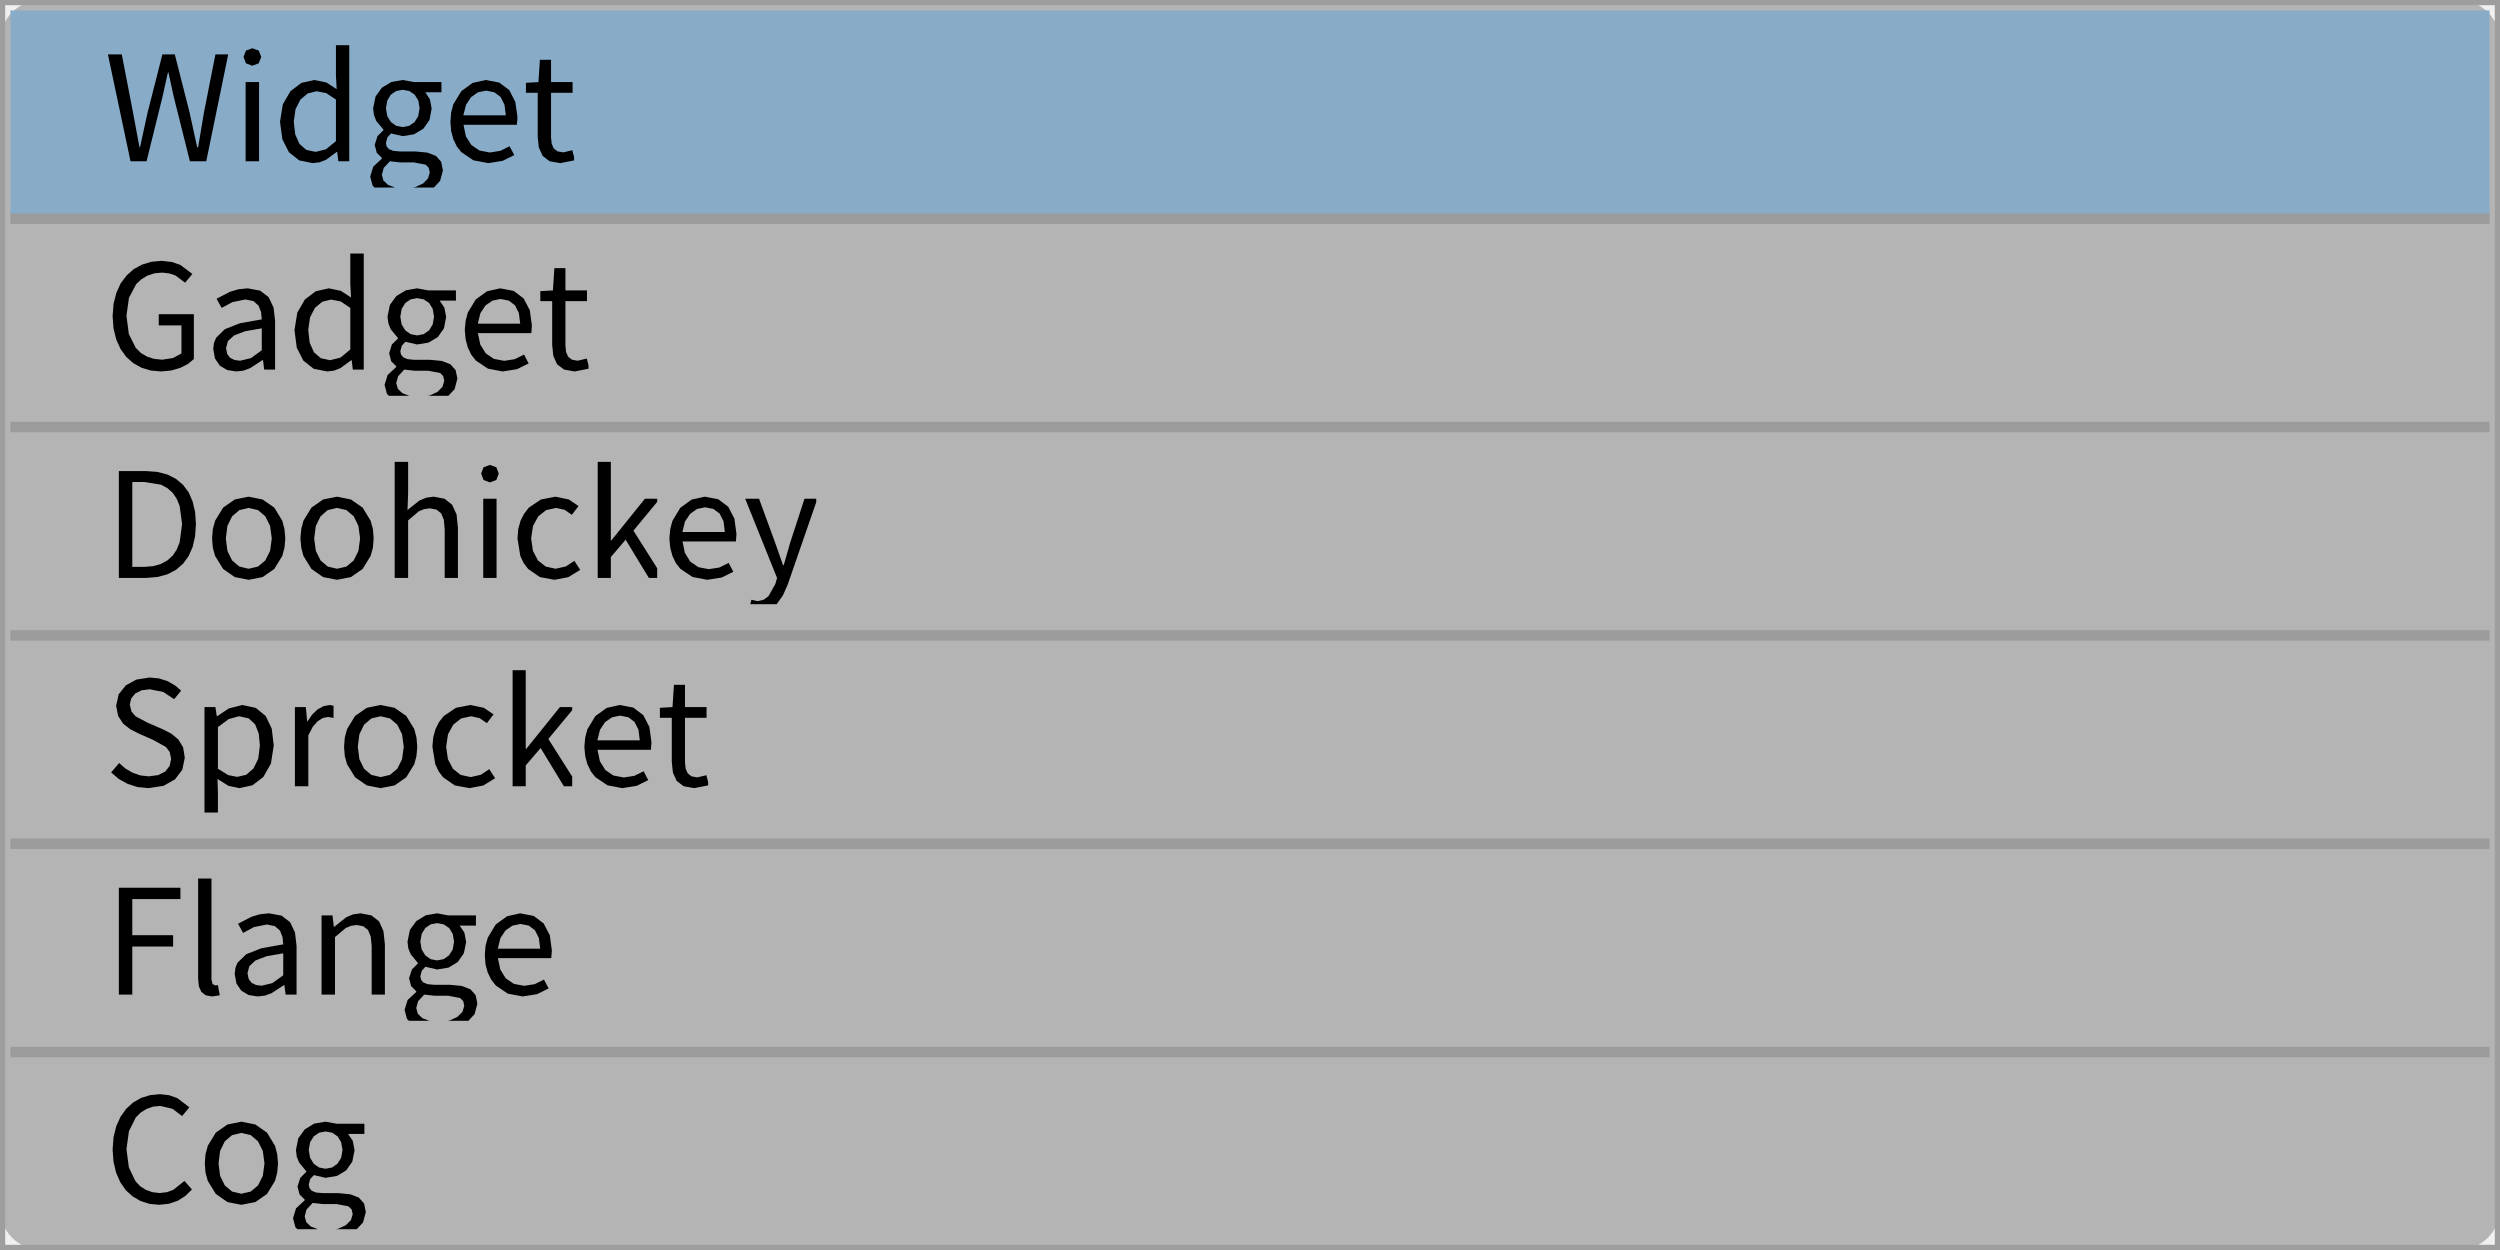
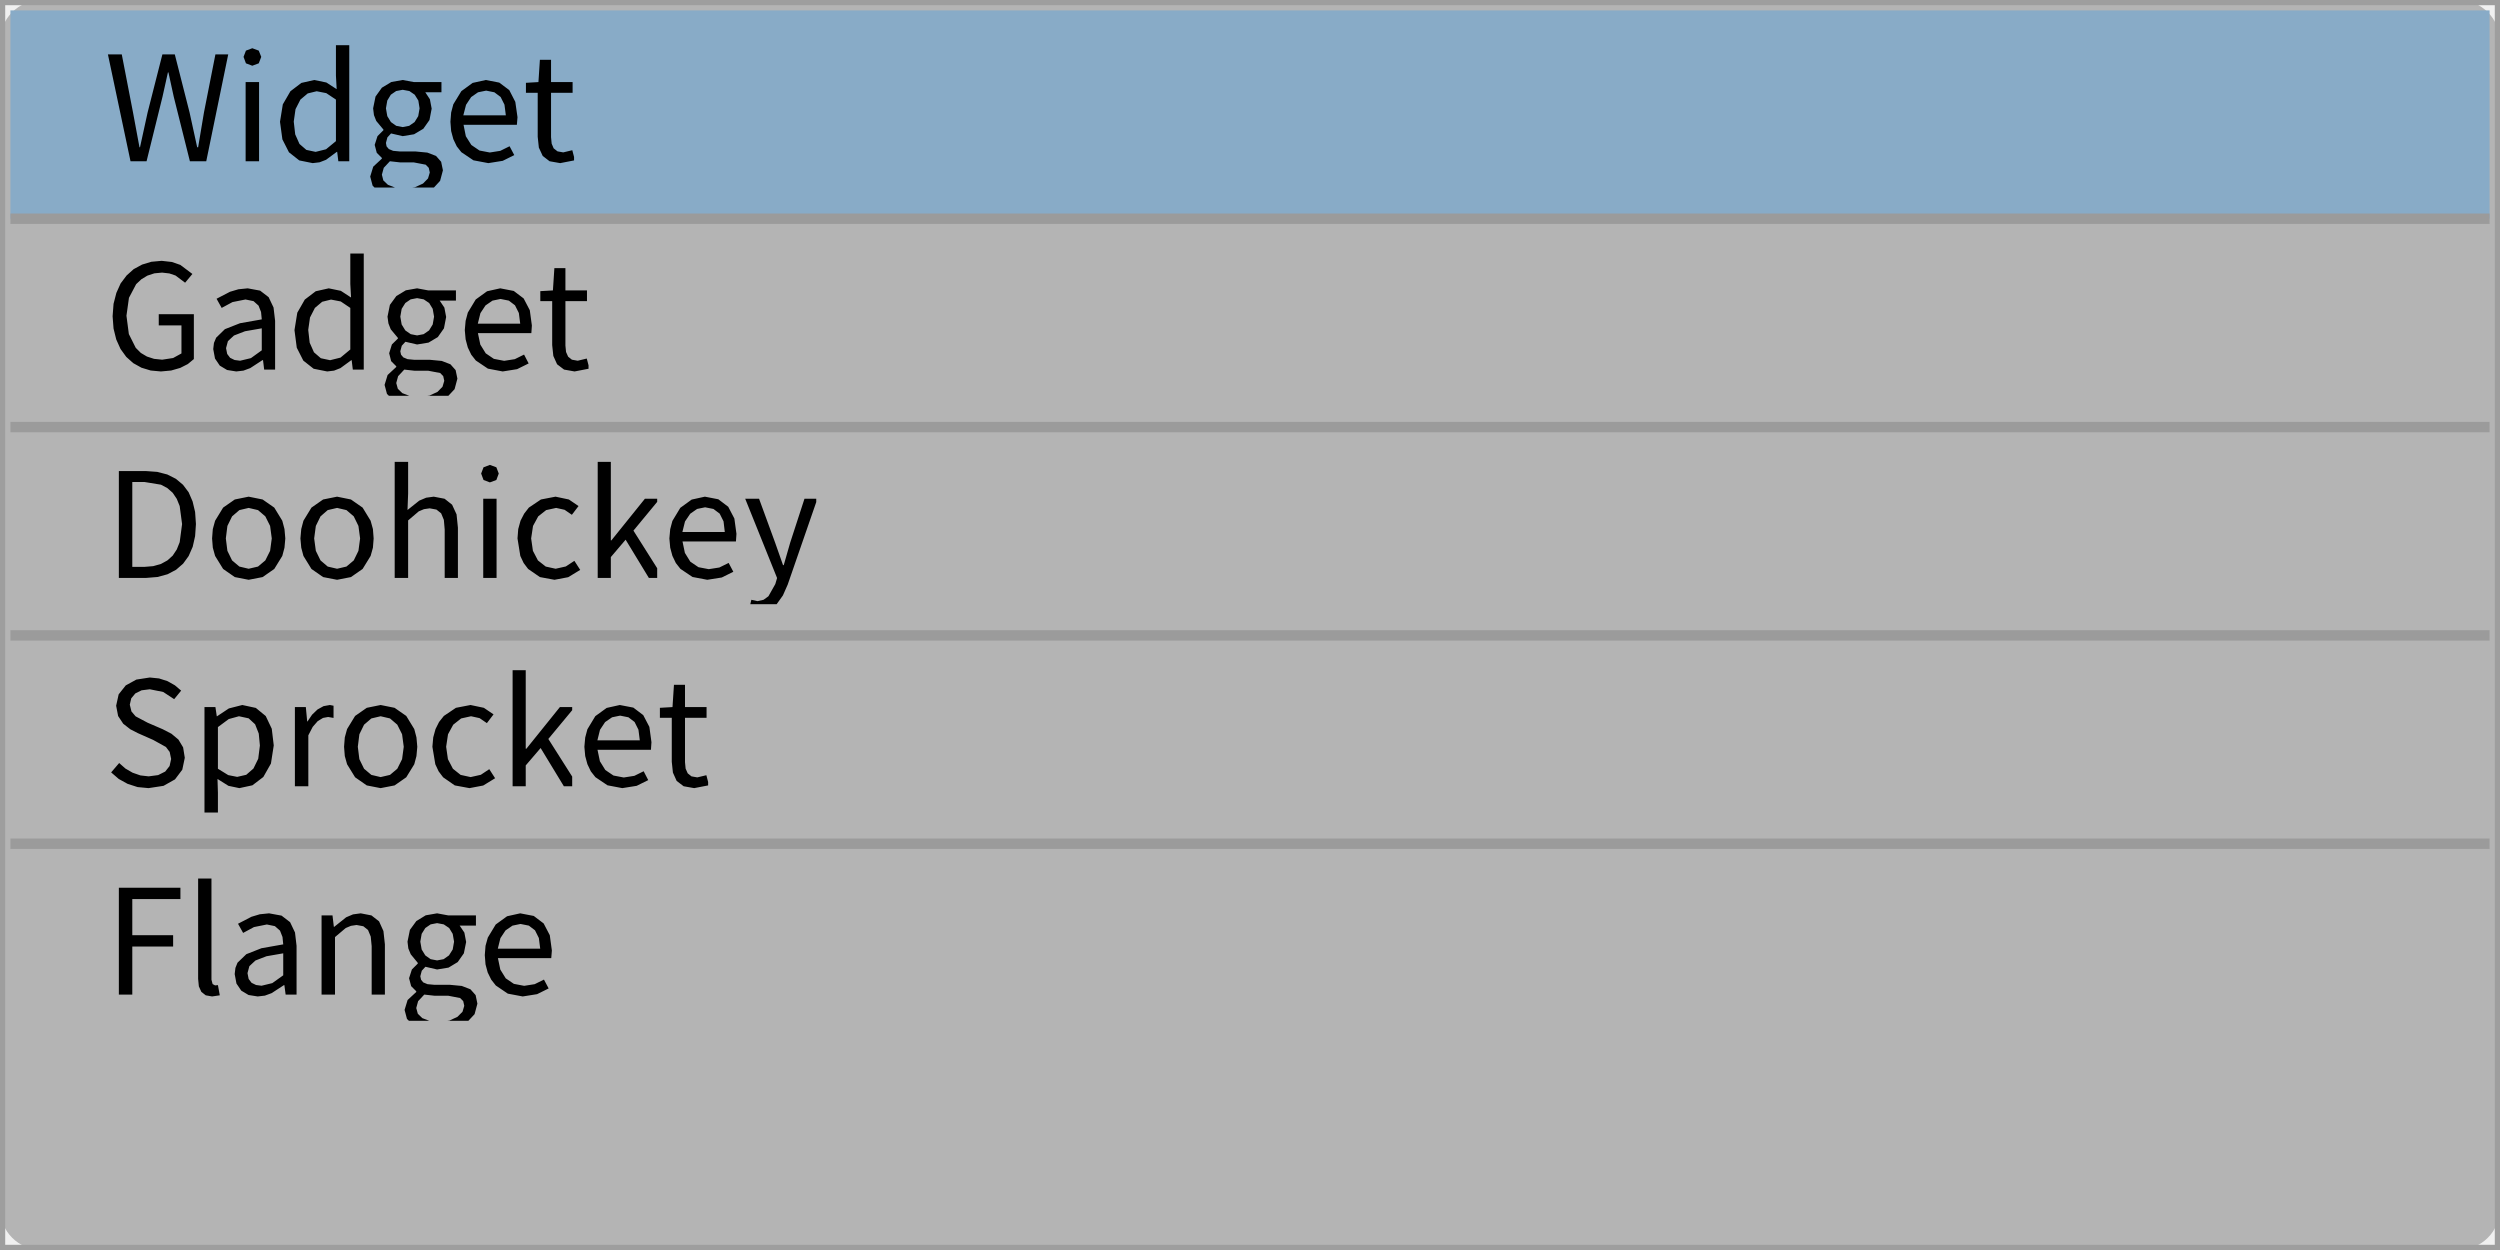
<svg xmlns="http://www.w3.org/2000/svg" width="240" height="120" viewBox="0 0 240 120">
  <rect x="0" y="0" width="240" height="120" fill="rgba(240,240,240,1.00)" />
  <rect x="0" y="0" width="240" height="120" rx="4" ry="4" fill="rgba(180,180,180,1.00)" />
  <rect x="0" y="0" width="240" height="120" fill="none" stroke="rgba(158,158,158,1.00)" stroke-width="1" />
-   <rect x="1" y="1" width="238" height="20" fill="rgba(136,171,199,1.00)" />
-   <path d="M16.17 6.95L16.68 9.29L18.23 15.48L19.80 15.48L21.91 5.22L20.68 5.22L19.58 10.80L19.02 14.14L18.93 14.14L18.20 10.80L16.78 5.22L15.59 5.22L14.17 10.80L13.44 14.14L13.39 14.14L12.77 10.80L11.69 5.22L10.36 5.22L12.53 15.48L14.07 15.48L15.60 9.29L16.12 6.95ZM23.58 15.48L24.87 15.48L24.87 7.88L23.58 7.88ZM24.22 4.63L23.61 4.86L23.38 5.46L23.61 6.08L24.22 6.31L24.22 6.31L24.84 6.08L25.08 5.46L24.84 4.86ZM32.37 14.58L32.48 15.48L33.53 15.48L33.53 4.34L32.25 4.34L32.25 7.26L32.32 8.56L31.33 7.92L30.17 7.68L28.93 7.96L27.88 8.76L27.15 10.02L26.88 11.69L27.11 13.38L27.74 14.62L28.73 15.40L30.02 15.66L30.02 15.66L30.68 15.58L31.30 15.34L32.33 14.58ZM28.20 11.67L28.37 10.48L28.84 9.56L29.54 8.97L30.40 8.76L31.32 8.94L32.25 9.56L32.25 13.55L31.30 14.33L30.30 14.58L30.30 14.58L29.41 14.39L28.75 13.82L28.34 12.90ZM42.52 16.35L42.35 15.53L41.86 14.97L41.03 14.65L39.88 14.54L38.38 14.54L37.74 14.48L37.33 14.31L37.11 14.05L37.05 13.72L37.19 13.19L37.54 12.81L38.66 13.07L39.75 12.89L40.64 12.36L41.23 11.52L41.44 10.43L41.27 9.53L40.83 8.86L42.38 8.86L42.38 7.88L39.74 7.88L38.66 7.68L37.57 7.87L36.66 8.42L36.05 9.27L35.82 10.40L35.90 11.05L36.12 11.61L36.81 12.44L36.81 12.50L36.24 13.07L35.97 13.91L36.17 14.67L36.66 15.16L36.66 15.23L35.83 16.00L35.54 16.95L35.77 17.82L35.95 18.00L41.66 18.00L42.25 17.36ZM37.05 10.40L37.18 9.65L37.52 9.09L38.03 8.74L38.66 8.62L39.30 8.74L39.81 9.09L40.16 9.65L40.28 10.40L40.15 11.15L39.80 11.72L39.28 12.08L38.66 12.20L38.66 12.20L38.04 12.08L37.53 11.72L37.18 11.15ZM36.66 16.77L36.84 16.11L37.43 15.48L38.41 15.59L39.72 15.59L40.87 15.81L41.16 16.11L41.26 16.56L41.09 17.13L40.61 17.62L39.85 17.97L39.60 18.00L37.91 18.00L37.24 17.74L36.80 17.32ZM48.03 14.48L47.02 14.64L46.03 14.45L45.25 13.92L44.72 13.08L44.50 11.98L49.62 11.98L49.68 11.25L49.47 9.78L48.89 8.65L47.93 7.93L46.64 7.68L45.37 7.96L44.29 8.75L43.52 10.01L43.31 10.80L43.24 11.69L43.31 12.58L43.52 13.36L43.85 14.05L44.29 14.61L45.45 15.39L46.88 15.66L46.88 15.66L48.26 15.44L49.37 14.89L48.92 14.04ZM46.67 8.70L47.46 8.86L48.06 9.31L48.43 10.05L48.56 11.07L44.48 11.07L44.74 10.06L45.23 9.32L45.89 8.86ZM54.07 14.63L53.52 14.53L53.15 14.24L52.96 13.79L52.90 13.17L52.90 8.91L54.97 8.91L54.97 7.88L52.90 7.88L52.90 5.74L51.83 5.74L51.69 7.88L50.49 7.95L50.49 8.91L51.62 8.91L51.62 13.13L51.73 14.17L52.10 14.97L52.76 15.48L53.78 15.66L53.78 15.66L55.11 15.40L55.11 15.07L54.94 14.42Z" fill="rgba(0,0,0,1.00)" fill-rule="nonzero" data-text="1" />
-   <line x1="1" y1="21" x2="239" y2="21" stroke="rgba(155,155,155,1.00)" stroke-width="1" />
-   <path d="M18.61 34.47L18.61 30.16L15.24 30.16L15.24 31.24L17.42 31.24L17.42 33.93L16.62 34.37L15.57 34.53L14.79 34.45L14.11 34.23L13.52 33.88L13.03 33.39L12.37 32.07L12.14 30.31L12.38 28.59L13.07 27.28L13.57 26.81L14.15 26.46L14.82 26.24L15.56 26.17L16.26 26.25L16.85 26.45L17.77 27.14L18.47 26.30L17.31 25.43L16.50 25.15L15.52 25.04L14.53 25.13L13.64 25.40L12.83 25.84L12.15 26.45L11.58 27.21L11.17 28.12L10.90 29.17L10.81 30.36L10.90 31.54L11.16 32.59L11.57 33.50L12.12 34.26L12.79 34.86L13.58 35.30L14.47 35.57L15.45 35.66L15.45 35.66L16.43 35.57L17.30 35.32L18.03 34.95ZM25.25 34.57L25.36 35.48L26.41 35.48L26.41 30.80L26.26 29.52L25.79 28.53L24.97 27.90L23.78 27.68L22.89 27.77L22.08 28.01L20.79 28.68L21.28 29.56L22.32 29.00L23.57 28.75L24.34 28.91L24.82 29.34L25.06 29.95L25.13 30.66L23.04 31.03L21.59 31.60L20.75 32.42L20.54 32.92L20.47 33.51L20.64 34.42L21.10 35.10L21.80 35.52L22.68 35.66L22.68 35.66L23.37 35.58L24.02 35.34L25.20 34.57ZM21.70 33.42L21.88 32.75L22.46 32.21L23.52 31.80L25.13 31.52L25.13 33.63L24.09 34.38L23.05 34.63L23.05 34.63L22.52 34.56L22.09 34.35L21.81 33.98ZM33.76 34.58L33.87 35.48L34.92 35.48L34.92 24.34L33.63 24.34L33.63 27.26L33.70 28.56L32.72 27.92L31.56 27.68L30.31 27.96L29.26 28.76L28.54 30.02L28.27 31.69L28.49 33.38L29.12 34.62L30.11 35.40L31.41 35.66L31.41 35.66L32.07 35.58L32.68 35.34L33.72 34.58ZM29.59 31.67L29.76 30.48L30.23 29.56L30.93 28.97L31.78 28.76L32.71 28.94L33.63 29.56L33.63 33.55L32.69 34.33L31.69 34.58L31.69 34.58L30.80 34.39L30.14 33.82L29.73 32.90ZM43.91 36.35L43.74 35.53L43.24 34.97L42.41 34.65L41.26 34.54L39.76 34.54L39.13 34.48L38.72 34.31L38.50 34.05L38.43 33.72L38.57 33.19L38.92 32.81L40.04 33.07L41.14 32.89L42.03 32.36L42.62 31.52L42.83 30.43L42.66 29.53L42.21 28.86L43.77 28.86L43.77 27.88L41.12 27.88L40.04 27.68L38.96 27.87L38.05 28.42L37.43 29.27L37.20 30.40L37.29 31.05L37.51 31.61L38.20 32.44L38.20 32.50L37.62 33.07L37.36 33.91L37.55 34.67L38.04 35.16L38.04 35.23L37.21 36.00L36.92 36.95L37.15 37.82L37.34 38.00L43.04 38.00L43.64 37.36ZM38.43 30.40L38.56 29.65L38.91 29.09L39.42 28.74L40.04 28.62L40.68 28.74L41.20 29.09L41.54 29.65L41.67 30.40L41.54 31.15L41.19 31.72L40.67 32.08L40.04 32.20L40.04 32.20L39.43 32.08L38.91 31.72L38.56 31.15ZM38.04 36.77L38.22 36.11L38.81 35.48L39.79 35.59L41.11 35.59L42.26 35.81L42.55 36.11L42.65 36.56L42.48 37.13L42.00 37.62L41.24 37.97L40.99 38.00L39.30 38.00L38.62 37.74L38.19 37.32ZM49.42 34.48L48.40 34.64L47.41 34.45L46.63 33.92L46.11 33.08L45.88 31.98L51.01 31.98L51.06 31.25L50.86 29.78L50.27 28.65L49.32 27.93L48.02 27.68L46.76 27.96L45.67 28.75L44.91 30.01L44.70 30.80L44.62 31.69L44.70 32.58L44.91 33.36L45.24 34.05L45.68 34.61L46.84 35.39L48.26 35.66L48.26 35.66L49.64 35.44L50.75 34.89L50.31 34.04ZM48.05 28.70L48.85 28.86L49.44 29.31L49.81 30.05L49.94 31.07L45.87 31.07L46.12 30.06L46.61 29.32L47.28 28.86ZM55.46 34.63L54.90 34.53L54.54 34.24L54.34 33.79L54.28 33.17L54.28 28.91L56.35 28.91L56.35 27.88L54.28 27.88L54.28 25.74L53.22 25.74L53.08 27.88L51.87 27.95L51.87 28.91L53.01 28.91L53.01 33.13L53.12 34.17L53.48 34.97L54.15 35.48L55.16 35.66L55.16 35.66L56.50 35.40L56.50 35.07L56.33 34.42Z" fill="rgba(0,0,0,1.00)" fill-rule="nonzero" data-text="1" />
-   <line x1="1" y1="41" x2="239" y2="41" stroke="rgba(155,155,155,1.00)" stroke-width="1" />
-   <path d="M16.90 54.70L17.58 54.11L18.11 53.38L18.50 52.49L18.73 51.47L18.81 50.31L18.73 49.15L18.49 48.14L18.11 47.26L17.57 46.54L16.89 45.97L16.06 45.55L15.09 45.30L13.98 45.22L11.41 45.22L11.41 55.48L14.03 55.48L15.13 55.39L16.08 55.13ZM16.07 46.86L16.58 47.31L16.97 47.89L17.25 48.58L17.48 50.31L17.25 52.05L16.97 52.75L16.58 53.34L16.07 53.80L15.45 54.14L14.71 54.35L13.86 54.42L12.70 54.42L12.70 46.27L13.86 46.27L15.45 46.53ZM27.31 52.58L27.39 51.69L27.31 50.79L27.10 49.99L26.33 48.73L25.21 47.95L23.87 47.68L22.54 47.95L21.42 48.73L20.65 49.99L20.43 50.79L20.36 51.69L20.43 52.58L20.65 53.37L21.42 54.62L22.54 55.40L23.87 55.66L23.87 55.66L25.21 55.40L26.33 54.62L27.10 53.37ZM21.68 51.69L21.83 50.49L22.28 49.57L22.98 48.97L23.87 48.76L24.77 48.97L25.47 49.57L25.93 50.49L26.09 51.69L25.93 52.88L25.47 53.80L24.77 54.39L23.87 54.60L23.87 54.60L22.98 54.39L22.28 53.80L21.83 52.88ZM35.80 52.58L35.87 51.69L35.80 50.79L35.58 49.99L34.81 48.73L33.69 47.95L32.36 47.68L31.02 47.95L29.90 48.73L29.13 49.99L28.92 50.79L28.84 51.69L28.92 52.58L29.13 53.37L29.90 54.62L31.02 55.40L32.36 55.66L32.36 55.66L33.69 55.40L34.81 54.62L35.58 53.37ZM30.16 51.69L30.32 50.49L30.77 49.57L31.46 48.97L32.36 48.76L33.26 48.97L33.96 49.57L34.41 50.49L34.57 51.69L34.41 52.88L33.96 53.80L33.26 54.39L32.36 54.60L32.36 54.60L31.46 54.39L30.77 53.80L30.32 52.88ZM40.70 48.88L41.25 48.80L41.90 48.92L42.35 49.28L42.61 49.91L42.69 50.83L42.69 55.48L43.96 55.48L43.96 50.66L43.83 49.38L43.40 48.45L42.68 47.88L41.64 47.68L40.91 47.78L40.25 48.06L39.12 48.96L39.18 47.39L39.18 44.34L37.89 44.34L37.89 55.48L39.18 55.48L39.18 49.96L40.20 49.09ZM46.39 55.48L47.67 55.48L47.67 47.88L46.39 47.88ZM47.03 44.63L46.42 44.86L46.19 45.46L46.42 46.08L47.03 46.31L47.03 46.31L47.65 46.08L47.88 45.46L47.65 44.86ZM54.32 54.38L53.34 54.60L52.39 54.39L51.64 53.80L51.16 52.88L50.99 51.69L51.17 50.49L51.67 49.57L52.43 48.97L53.39 48.76L54.20 48.94L54.90 49.42L55.54 48.58L54.61 47.95L53.33 47.68L51.93 47.95L50.77 48.73L50.32 49.31L49.97 49.99L49.75 50.79L49.68 51.69L49.95 53.37L50.27 54.05L50.70 54.62L51.83 55.40L53.23 55.66L53.23 55.66L54.55 55.41L55.70 54.71L55.14 53.84ZM62.29 55.48L63.09 55.48L63.09 54.55L60.81 50.94L63.09 48.18L63.09 47.88L61.91 47.88L58.69 51.88L58.64 51.88L58.64 44.34L57.38 44.34L57.38 55.48L58.64 55.48L58.64 53.48L60.06 51.81ZM69.06 54.48L68.04 54.64L67.05 54.45L66.27 53.92L65.75 53.08L65.52 51.98L70.65 51.98L70.70 51.25L70.50 49.78L69.91 48.65L68.96 47.93L67.67 47.68L66.40 47.96L65.31 48.75L64.55 50.01L64.34 50.80L64.26 51.69L64.34 52.58L64.55 53.36L64.88 54.05L65.32 54.61L66.48 55.39L67.90 55.66L67.90 55.66L69.29 55.44L70.40 54.89L69.95 54.04ZM67.69 48.70L68.49 48.86L69.09 49.31L69.46 50.05L69.58 51.07L65.51 51.07L65.76 50.06L66.26 49.32L66.92 48.86ZM75.62 56.12L78.36 48.20L78.36 47.88L77.23 47.88L75.86 52.09L75.24 54.25L75.17 54.25L74.41 52.09L72.87 47.88L71.54 47.88L74.60 55.49L74.43 56.07L73.77 57.24L73.30 57.58L72.72 57.71L72.13 57.58L72.03 58.00L74.56 58.00L74.56 58.00L75.16 57.16Z" fill="rgba(0,0,0,1.00)" fill-rule="nonzero" data-text="1" />
-   <line x1="1" y1="61" x2="239" y2="61" stroke="rgba(155,155,155,1.00)" stroke-width="1" />
-   <path d="M17.74 72.75L17.58 71.75L17.13 71.00L16.46 70.44L15.63 70.01L14.17 69.38L13.02 68.77L12.62 68.30L12.46 67.65L12.60 67.04L12.99 66.57L13.59 66.27L14.38 66.17L15.67 66.43L16.72 67.12L17.39 66.30L16.79 65.79L16.08 65.39L15.27 65.13L14.38 65.04L13.09 65.24L12.07 65.80L11.39 66.66L11.15 67.75L11.34 68.74L11.83 69.48L12.51 70.01L13.23 70.38L14.70 71.03L15.93 71.71L16.29 72.19L16.43 72.86L16.28 73.54L15.86 74.07L15.18 74.41L14.27 74.53L13.48 74.44L12.73 74.18L12.04 73.78L11.44 73.25L10.67 74.15L11.40 74.78L12.25 75.25L13.21 75.56L14.26 75.66L14.26 75.66L15.70 75.44L16.80 74.82L17.50 73.89ZM21.93 75.44L22.98 75.66L24.23 75.39L25.28 74.59L26.01 73.30L26.28 71.56L26.09 69.96L25.51 68.74L24.56 67.96L23.26 67.68L21.97 68.01L20.84 68.76L20.81 68.76L20.68 67.88L19.63 67.88L19.63 78.00L20.92 78.00L20.92 76.11L20.88 74.78ZM21.96 69.03L22.94 68.76L23.87 68.96L24.49 69.53L24.84 70.42L24.95 71.57L24.79 72.84L24.33 73.78L23.64 74.38L22.77 74.58L22.77 74.58L21.91 74.41L20.92 73.80L20.92 69.80ZM30.50 69.23L31.01 68.92L31.50 68.83L32.02 68.92L32.02 67.75L31.67 67.68L31.06 67.79L30.48 68.11L29.96 68.61L29.52 69.26L29.49 69.26L29.36 67.88L28.31 67.88L28.31 75.48L29.60 75.48L29.60 70.59L30.02 69.78ZM39.98 72.58L40.06 71.69L39.98 70.79L39.77 69.99L39.00 68.73L37.88 67.95L36.54 67.68L35.21 67.95L34.09 68.73L33.32 69.99L33.10 70.79L33.03 71.69L33.10 72.58L33.32 73.37L34.09 74.62L35.21 75.40L36.54 75.66L36.54 75.66L37.88 75.40L39.00 74.62L39.77 73.37ZM34.35 71.69L34.50 70.49L34.95 69.57L35.65 68.97L36.54 68.76L37.44 68.97L38.14 69.57L38.60 70.49L38.76 71.69L38.60 72.88L38.14 73.80L37.44 74.39L36.54 74.60L36.54 74.60L35.65 74.39L34.95 73.80L34.50 72.88ZM46.16 74.38L45.18 74.60L44.22 74.39L43.48 73.80L43.00 72.88L42.83 71.69L43.01 70.49L43.51 69.57L44.27 68.97L45.22 68.76L46.04 68.94L46.74 69.42L47.38 68.58L46.45 67.95L45.17 67.68L43.77 67.95L42.61 68.73L42.15 69.31L41.81 69.99L41.59 70.79L41.51 71.69L41.79 73.37L42.11 74.05L42.54 74.62L43.66 75.40L45.07 75.66L45.07 75.66L46.39 75.41L47.53 74.71L46.97 73.84ZM54.13 75.48L54.93 75.48L54.93 74.55L52.64 70.94L54.93 68.18L54.93 67.88L53.75 67.88L50.53 71.88L50.47 71.88L50.47 64.34L49.21 64.34L49.21 75.48L50.47 75.48L50.47 73.48L51.90 71.81ZM60.90 74.48L59.88 74.64L58.89 74.45L58.11 73.92L57.59 73.08L57.36 71.98L62.49 71.98L62.54 71.25L62.34 69.78L61.75 68.65L60.80 67.93L59.50 67.68L58.24 67.96L57.15 68.75L56.39 70.01L56.18 70.80L56.10 71.69L56.18 72.58L56.39 73.36L56.72 74.05L57.16 74.61L58.32 75.39L59.74 75.66L59.74 75.66L61.12 75.44L62.23 74.89L61.79 74.04ZM59.53 68.70L60.33 68.86L60.92 69.31L61.29 70.05L61.42 71.07L57.35 71.07L57.60 70.06L58.09 69.32L58.76 68.86ZM66.94 74.63L66.38 74.53L66.02 74.24L65.82 73.79L65.76 73.17L65.76 68.91L67.83 68.91L67.83 67.88L65.76 67.88L65.76 65.74L64.70 65.74L64.56 67.88L63.35 67.95L63.35 68.91L64.49 68.91L64.49 73.13L64.60 74.17L64.96 74.97L65.63 75.48L66.64 75.66L66.64 75.66L67.98 75.40L67.98 75.07L67.81 74.42Z" fill="rgba(0,0,0,1.00)" fill-rule="nonzero" data-text="1" />
-   <line x1="1" y1="81" x2="239" y2="81" stroke="rgba(155,155,155,1.00)" stroke-width="1" />
-   <path d="M16.62 89.78L12.70 89.78L12.70 86.31L17.32 86.31L17.32 85.22L11.41 85.22L11.41 95.48L12.70 95.48L12.70 90.87L16.62 90.87ZM20.41 94.47L20.30 94.05L20.30 84.34L19.02 84.34L19.02 93.97L19.09 94.69L19.33 95.22L19.75 95.55L20.36 95.66L20.36 95.66L21.10 95.55L20.92 94.57L20.65 94.60ZM27.30 94.57L27.42 95.48L28.47 95.48L28.47 90.80L28.32 89.52L27.85 88.53L27.03 87.90L25.83 87.68L24.94 87.77L24.14 88.01L22.85 88.68L23.34 89.56L24.38 89.00L25.62 88.75L26.39 88.91L26.88 89.34L27.12 89.95L27.19 90.66L25.10 91.03L23.65 91.60L22.80 92.42L22.60 92.92L22.53 93.51L22.70 94.42L23.16 95.10L23.86 95.52L24.74 95.66L24.74 95.66L25.43 95.58L26.08 95.34L27.26 94.57ZM23.76 93.42L23.94 92.75L24.52 92.21L25.58 91.80L27.19 91.52L27.19 93.63L26.14 94.38L25.11 94.63L25.11 94.63L24.58 94.56L24.15 94.35L23.87 93.98ZM33.69 88.88L34.23 88.80L34.88 88.92L35.33 89.28L35.59 89.91L35.68 90.83L35.68 95.48L36.95 95.48L36.95 90.66L36.81 89.38L36.39 88.45L35.66 87.88L34.63 87.68L33.89 87.78L33.23 88.06L32.08 88.98L32.05 88.98L31.92 87.88L30.87 87.88L30.87 95.48L32.16 95.48L32.16 89.96L33.19 89.09ZM45.83 96.35L45.66 95.53L45.16 94.97L44.33 94.65L43.18 94.54L41.68 94.54L41.04 94.48L40.63 94.31L40.42 94.05L40.35 93.72L40.49 93.19L40.84 92.81L41.96 93.07L43.06 92.89L43.94 92.36L44.53 91.52L44.75 90.43L44.58 89.53L44.13 88.86L45.69 88.86L45.69 87.88L43.04 87.88L41.96 87.68L40.87 87.87L39.97 88.42L39.35 89.27L39.12 90.40L39.20 91.05L39.43 91.61L40.11 92.44L40.11 92.50L39.54 93.07L39.27 93.91L39.47 94.67L39.96 95.16L39.96 95.23L39.13 96.00L38.84 96.95L39.07 97.82L39.26 98.00L44.96 98.00L45.56 97.36ZM40.35 90.40L40.48 89.65L40.83 89.09L41.34 88.74L41.96 88.62L42.60 88.74L43.12 89.09L43.46 89.65L43.59 90.40L43.46 91.15L43.10 91.72L42.59 92.08L41.96 92.20L41.96 92.20L41.34 92.08L40.83 91.72L40.48 91.15ZM39.96 96.77L40.14 96.11L40.73 95.48L41.71 95.59L43.03 95.59L44.17 95.81L44.47 96.11L44.57 96.56L44.40 97.13L43.91 97.62L43.15 97.97L42.91 98.00L41.22 98.00L40.54 97.74L40.11 97.32ZM51.33 94.48L50.32 94.64L49.33 94.45L48.55 93.92L48.03 93.08L47.80 91.98L52.92 91.98L52.98 91.25L52.78 89.78L52.19 88.65L51.24 87.93L49.94 87.68L48.68 87.96L47.59 88.75L46.83 90.01L46.61 90.80L46.54 91.69L46.61 92.58L46.82 93.36L47.16 94.05L47.60 94.61L48.75 95.39L50.18 95.66L50.18 95.66L51.56 95.44L52.67 94.89L52.22 94.04ZM49.97 88.70L50.77 88.86L51.36 89.31L51.73 90.05L51.86 91.07L47.79 91.07L48.04 90.06L48.53 89.32L49.20 88.86Z" fill="rgba(0,0,0,1.00)" fill-rule="nonzero" data-text="1" />
-   <line x1="1" y1="101" x2="239" y2="101" stroke="rgba(155,155,155,1.00)" stroke-width="1" />
-   <path d="M18.43 114.19L17.71 113.37L16.64 114.22L16.03 114.45L15.33 114.53L14.63 114.45L14.01 114.23L13.46 113.88L13.00 113.39L12.37 112.07L12.14 110.31L12.38 108.59L13.03 107.28L13.50 106.81L14.06 106.46L14.68 106.24L15.38 106.17L16.55 106.44L17.48 107.14L18.18 106.30L17.02 105.42L16.24 105.14L15.36 105.04L14.42 105.13L13.55 105.40L12.78 105.84L12.11 106.45L11.57 107.21L11.16 108.12L10.90 109.17L10.81 110.36L10.90 111.54L11.15 112.59L11.55 113.50L12.08 114.26L12.74 114.86L13.50 115.30L14.35 115.57L15.28 115.66L15.28 115.66L16.22 115.56L17.05 115.28L17.78 114.82ZM26.61 112.58L26.69 111.69L26.61 110.79L26.40 109.99L25.63 108.73L24.51 107.95L23.17 107.68L21.84 107.95L20.72 108.73L19.95 109.99L19.73 110.79L19.66 111.69L19.73 112.58L19.95 113.37L20.72 114.62L21.84 115.40L23.17 115.66L23.17 115.66L24.51 115.40L25.63 114.62L26.40 113.37ZM20.98 111.69L21.13 110.49L21.58 109.57L22.28 108.97L23.17 108.76L24.07 108.97L24.77 109.57L25.23 110.49L25.39 111.69L25.23 112.88L24.77 113.80L24.07 114.39L23.17 114.60L23.17 114.60L22.28 114.39L21.58 113.80L21.13 112.88ZM35.12 116.35L34.95 115.53L34.45 114.97L33.62 114.65L32.47 114.54L30.97 114.54L30.33 114.48L29.92 114.31L29.71 114.05L29.64 113.72L29.78 113.19L30.13 112.81L31.25 113.07L32.35 112.89L33.23 112.36L33.82 111.52L34.04 110.43L33.87 109.53L33.42 108.86L34.98 108.86L34.98 107.88L32.33 107.88L31.25 107.68L30.16 107.87L29.26 108.42L28.64 109.27L28.41 110.40L28.49 111.05L28.72 111.61L29.40 112.44L29.40 112.50L28.83 113.07L28.56 113.91L28.76 114.67L29.25 115.16L29.25 115.23L28.42 116.00L28.13 116.95L28.36 117.82L28.55 118.00L34.25 118.00L34.85 117.36ZM29.64 110.40L29.77 109.65L30.12 109.09L30.63 108.74L31.25 108.62L31.89 108.74L32.41 109.09L32.75 109.65L32.88 110.40L32.75 111.15L32.39 111.72L31.88 112.08L31.25 112.20L31.25 112.20L30.63 112.08L30.12 111.72L29.77 111.15ZM29.25 116.77L29.43 116.11L30.02 115.48L31.00 115.59L32.32 115.59L33.46 115.81L33.76 116.11L33.86 116.56L33.69 117.13L33.20 117.62L32.44 117.97L32.20 118.00L30.51 118.00L29.83 117.74L29.40 117.32Z" fill="rgba(0,0,0,1.00)" fill-rule="nonzero" data-text="1" />
+   <clipPath id="clip_0">
+     <rect x="1" y="1" width="238" height="118" />
+   </clipPath>
+   <g clip-path="url(#clip_0)">
+     <rect x="1" y="1" width="238" height="20" fill="rgba(136,171,199,1.00)" />
+     <path d="M16.17 6.95L16.68 9.29L18.23 15.48L19.80 15.48L21.91 5.22L20.68 5.22L19.58 10.80L19.02 14.14L18.93 14.14L18.20 10.80L16.78 5.22L15.59 5.22L14.17 10.80L13.44 14.14L13.39 14.14L12.77 10.80L11.69 5.22L10.36 5.22L12.53 15.48L14.07 15.48L15.60 9.29L16.12 6.95ZM23.58 15.48L24.87 15.48L24.87 7.88L23.58 7.88ZM24.22 4.63L23.61 4.86L23.38 5.46L23.61 6.08L24.22 6.31L24.22 6.31L24.84 6.08L25.08 5.46L24.84 4.86ZM32.37 14.58L32.48 15.48L33.53 15.48L33.53 4.34L32.25 4.34L32.25 7.26L32.32 8.56L31.33 7.92L30.17 7.68L28.93 7.96L27.88 8.76L27.15 10.02L26.88 11.69L27.11 13.38L27.74 14.62L28.73 15.40L30.02 15.66L30.02 15.66L30.68 15.58L31.30 15.34L32.33 14.58ZM28.20 11.67L28.37 10.48L28.84 9.56L29.54 8.97L30.40 8.76L31.32 8.94L32.25 9.56L32.25 13.55L31.30 14.33L30.30 14.58L30.30 14.58L29.41 14.39L28.75 13.82L28.34 12.90ZM42.52 16.35L42.35 15.53L41.86 14.97L41.03 14.65L39.88 14.54L38.38 14.54L37.74 14.48L37.33 14.31L37.11 14.05L37.05 13.72L37.19 13.19L37.54 12.81L38.66 13.07L39.75 12.89L40.64 12.36L41.23 11.52L41.44 10.43L41.27 9.53L40.83 8.86L42.38 8.86L42.38 7.88L39.74 7.88L38.66 7.68L37.57 7.87L36.66 8.42L36.05 9.27L35.82 10.40L35.90 11.05L36.12 11.61L36.81 12.44L36.81 12.50L36.24 13.07L35.97 13.91L36.17 14.67L36.66 15.16L36.66 15.23L35.83 16.00L35.54 16.95L35.77 17.82L35.95 18.00L41.66 18.00L42.25 17.36ZM37.05 10.40L37.18 9.65L37.52 9.09L38.03 8.74L38.66 8.62L39.30 8.74L39.81 9.09L40.16 9.65L40.28 10.40L40.15 11.15L39.80 11.72L39.28 12.08L38.66 12.20L38.66 12.20L38.04 12.08L37.53 11.72L37.18 11.15ZM36.66 16.77L36.84 16.11L37.43 15.48L38.41 15.59L39.72 15.59L40.87 15.81L41.16 16.11L41.26 16.56L41.09 17.13L40.61 17.62L39.85 17.97L39.60 18.00L37.91 18.00L37.24 17.74L36.80 17.32ZM48.03 14.48L47.02 14.64L46.03 14.45L45.25 13.92L44.72 13.08L44.50 11.98L49.62 11.98L49.68 11.25L49.47 9.78L48.89 8.65L47.93 7.93L46.64 7.68L45.37 7.96L44.29 8.75L43.52 10.01L43.31 10.80L43.24 11.69L43.31 12.58L43.52 13.36L43.85 14.05L44.29 14.61L45.45 15.39L46.88 15.66L46.88 15.66L48.26 15.44L49.37 14.89L48.92 14.04ZM46.67 8.70L47.46 8.86L48.06 9.31L48.43 10.05L48.56 11.07L44.48 11.07L44.74 10.06L45.23 9.32L45.89 8.86ZM54.07 14.63L53.52 14.53L53.15 14.24L52.96 13.79L52.90 13.17L52.90 8.91L54.97 8.91L54.97 7.88L52.90 7.88L52.90 5.74L51.83 5.74L51.69 7.88L50.49 7.95L50.49 8.91L51.62 8.91L51.62 13.13L51.73 14.17L52.10 14.97L52.76 15.48L53.78 15.66L53.78 15.66L55.11 15.40L55.11 15.07L54.94 14.42Z" fill="rgba(0,0,0,1.00)" fill-rule="nonzero" data-text="1" />
+     <line x1="1" y1="21" x2="239" y2="21" stroke="rgba(155,155,155,1.00)" stroke-width="1" />
+     <path d="M18.61 34.47L18.61 30.16L15.24 30.16L15.24 31.24L17.42 31.24L17.42 33.93L16.62 34.37L15.57 34.53L14.79 34.45L14.11 34.23L13.52 33.88L13.03 33.39L12.37 32.07L12.14 30.31L12.38 28.59L13.07 27.28L13.57 26.81L14.15 26.46L14.82 26.24L15.56 26.17L16.26 26.25L16.85 26.45L17.77 27.14L18.47 26.30L17.31 25.43L16.50 25.15L15.52 25.04L14.53 25.13L13.64 25.40L12.83 25.84L12.15 26.45L11.58 27.21L11.17 28.12L10.90 29.17L10.81 30.36L10.90 31.54L11.16 32.59L11.57 33.50L12.12 34.26L12.79 34.86L13.58 35.30L14.47 35.57L15.45 35.66L15.45 35.66L16.43 35.57L17.30 35.32L18.03 34.95ZM25.25 34.57L25.36 35.48L26.41 35.48L26.41 30.80L26.26 29.52L25.79 28.53L24.97 27.90L23.78 27.68L22.89 27.77L22.08 28.01L20.79 28.68L21.28 29.56L22.32 29.00L23.57 28.75L24.34 28.91L24.82 29.34L25.06 29.95L25.13 30.66L23.04 31.03L21.59 31.60L20.75 32.42L20.54 32.92L20.47 33.51L20.64 34.42L21.10 35.10L21.80 35.52L22.68 35.66L22.68 35.66L23.37 35.58L24.02 35.34L25.20 34.57ZM21.70 33.42L21.88 32.75L22.46 32.21L23.52 31.80L25.13 31.52L25.13 33.63L24.09 34.38L23.05 34.63L23.05 34.63L22.52 34.56L22.09 34.35L21.81 33.98ZM33.76 34.58L33.87 35.48L34.92 35.48L34.92 24.34L33.63 24.34L33.63 27.26L33.70 28.56L32.72 27.92L31.56 27.68L30.31 27.96L29.26 28.76L28.54 30.02L28.27 31.69L28.49 33.38L29.12 34.62L30.11 35.40L31.41 35.66L31.41 35.66L32.07 35.58L32.68 35.34L33.72 34.58ZM29.59 31.67L29.76 30.48L30.23 29.56L30.93 28.97L31.78 28.76L32.71 28.94L33.63 29.56L33.63 33.55L32.69 34.33L31.69 34.58L31.69 34.58L30.80 34.39L30.14 33.82L29.73 32.90ZM43.91 36.35L43.74 35.53L43.24 34.97L42.41 34.65L41.26 34.54L39.76 34.54L39.13 34.48L38.72 34.31L38.50 34.05L38.43 33.72L38.57 33.19L38.92 32.81L40.04 33.07L41.14 32.89L42.03 32.36L42.62 31.52L42.83 30.43L42.66 29.53L42.21 28.86L43.77 28.86L43.77 27.88L41.12 27.88L40.04 27.68L38.96 27.87L38.05 28.42L37.43 29.27L37.20 30.40L37.29 31.05L37.51 31.61L38.20 32.44L38.20 32.50L37.62 33.07L37.36 33.91L37.55 34.67L38.04 35.16L38.04 35.23L37.21 36.00L36.92 36.95L37.15 37.82L37.34 38.00L43.04 38.00L43.64 37.36ZM38.43 30.40L38.56 29.65L38.91 29.09L39.42 28.74L40.04 28.62L40.68 28.74L41.20 29.09L41.54 29.65L41.67 30.40L41.54 31.15L41.19 31.72L40.67 32.08L40.04 32.20L40.04 32.20L39.43 32.08L38.91 31.72L38.56 31.15ZM38.04 36.77L38.22 36.11L38.81 35.48L39.79 35.59L41.11 35.59L42.26 35.81L42.55 36.11L42.65 36.56L42.48 37.13L42.00 37.62L41.24 37.97L40.99 38.00L39.30 38.00L38.62 37.74L38.19 37.32ZM49.42 34.48L48.40 34.64L47.41 34.45L46.63 33.92L46.11 33.08L45.88 31.98L51.01 31.98L51.06 31.25L50.86 29.78L50.27 28.65L49.32 27.93L48.02 27.68L46.76 27.96L45.67 28.75L44.91 30.01L44.70 30.80L44.62 31.69L44.70 32.58L44.91 33.36L45.24 34.05L45.68 34.61L46.84 35.39L48.26 35.66L48.26 35.66L49.64 35.44L50.75 34.89L50.31 34.04ZM48.05 28.70L48.85 28.86L49.44 29.31L49.81 30.05L49.94 31.07L45.87 31.07L46.12 30.06L46.61 29.32L47.28 28.86ZM55.46 34.63L54.90 34.53L54.54 34.24L54.34 33.79L54.28 33.17L54.28 28.91L56.35 28.91L56.35 27.88L54.28 27.88L54.28 25.74L53.22 25.74L53.08 27.88L51.87 27.95L51.87 28.91L53.01 28.91L53.01 33.13L53.12 34.17L53.48 34.97L54.15 35.48L55.16 35.66L55.16 35.66L56.50 35.40L56.50 35.07L56.33 34.42Z" fill="rgba(0,0,0,1.00)" fill-rule="nonzero" data-text="1" />
+     <line x1="1" y1="41" x2="239" y2="41" stroke="rgba(155,155,155,1.00)" stroke-width="1" />
+     <path d="M16.90 54.70L17.58 54.11L18.11 53.38L18.50 52.49L18.73 51.47L18.81 50.31L18.73 49.15L18.49 48.14L18.11 47.26L17.57 46.54L16.89 45.97L16.06 45.55L15.09 45.30L13.98 45.22L11.41 45.22L11.41 55.48L14.03 55.48L15.13 55.39L16.08 55.13ZM16.07 46.86L16.58 47.31L16.97 47.89L17.25 48.58L17.48 50.31L17.25 52.05L16.97 52.75L16.58 53.34L16.07 53.80L15.45 54.14L14.71 54.35L13.86 54.42L12.70 54.42L12.70 46.27L13.86 46.27L15.45 46.53ZM27.31 52.58L27.39 51.69L27.31 50.79L27.10 49.99L26.33 48.73L25.21 47.95L23.87 47.68L22.54 47.95L21.42 48.73L20.65 49.99L20.43 50.79L20.36 51.69L20.43 52.58L20.65 53.37L21.42 54.62L22.54 55.40L23.87 55.66L23.87 55.66L25.21 55.40L26.33 54.62L27.10 53.37ZM21.68 51.69L21.83 50.49L22.28 49.57L22.98 48.97L23.87 48.76L24.77 48.97L25.47 49.57L25.93 50.49L26.09 51.69L25.93 52.88L25.47 53.80L24.77 54.39L23.87 54.60L23.87 54.60L22.98 54.39L22.28 53.80L21.83 52.88ZM35.80 52.58L35.87 51.69L35.80 50.79L35.58 49.99L34.81 48.73L33.69 47.95L32.36 47.68L31.02 47.95L29.90 48.73L29.13 49.99L28.92 50.79L28.84 51.69L28.92 52.58L29.13 53.37L29.90 54.62L31.02 55.40L32.36 55.66L32.36 55.66L33.69 55.40L34.81 54.62L35.58 53.37ZM30.16 51.69L30.32 50.49L30.77 49.57L31.46 48.97L32.36 48.76L33.26 48.97L33.96 49.57L34.41 50.49L34.57 51.69L34.41 52.88L33.96 53.80L33.26 54.39L32.36 54.60L32.36 54.60L31.46 54.39L30.77 53.80L30.32 52.88ZM40.70 48.88L41.25 48.80L41.90 48.92L42.35 49.28L42.61 49.91L42.69 50.83L42.69 55.48L43.96 55.48L43.96 50.66L43.83 49.38L43.40 48.45L42.68 47.88L41.64 47.68L40.91 47.78L40.25 48.06L39.12 48.96L39.18 47.39L39.18 44.34L37.89 44.34L37.89 55.48L39.18 55.48L39.18 49.96L40.20 49.09ZM46.39 55.48L47.67 55.48L47.67 47.88L46.39 47.88ZM47.03 44.63L46.42 44.86L46.19 45.46L46.42 46.08L47.03 46.31L47.03 46.31L47.65 46.08L47.88 45.46L47.65 44.86ZM54.32 54.38L53.34 54.60L52.39 54.39L51.64 53.80L51.16 52.88L50.99 51.69L51.17 50.49L51.67 49.57L52.43 48.97L53.39 48.76L54.20 48.94L54.90 49.42L55.54 48.58L54.61 47.95L53.33 47.68L51.93 47.95L50.77 48.73L50.32 49.31L49.97 49.99L49.75 50.79L49.68 51.69L49.95 53.37L50.27 54.05L50.70 54.62L51.83 55.40L53.23 55.66L53.23 55.66L54.55 55.41L55.70 54.71L55.14 53.84ZM62.29 55.48L63.09 55.48L63.09 54.55L60.81 50.94L63.09 48.18L63.09 47.88L61.91 47.88L58.69 51.88L58.64 51.88L58.64 44.34L57.38 44.34L57.38 55.48L58.64 55.48L58.64 53.48L60.06 51.81ZM69.06 54.48L68.04 54.64L67.05 54.45L66.27 53.92L65.75 53.08L65.52 51.98L70.65 51.98L70.70 51.25L70.50 49.78L69.91 48.65L68.96 47.93L67.67 47.68L66.40 47.96L65.31 48.75L64.55 50.01L64.34 50.80L64.26 51.69L64.34 52.58L64.55 53.36L64.88 54.05L65.32 54.61L66.48 55.39L67.90 55.66L67.90 55.66L69.29 55.44L70.40 54.89L69.95 54.04ZM67.69 48.70L68.49 48.86L69.09 49.31L69.46 50.05L69.58 51.07L65.51 51.07L65.76 50.06L66.26 49.32L66.92 48.86ZM75.62 56.12L78.36 48.20L78.36 47.88L77.23 47.88L75.86 52.09L75.24 54.25L75.17 54.25L74.41 52.09L72.87 47.88L71.54 47.88L74.60 55.49L74.43 56.07L73.77 57.24L73.30 57.58L72.72 57.71L72.13 57.58L72.03 58.00L74.56 58.00L74.56 58.00L75.16 57.16Z" fill="rgba(0,0,0,1.00)" fill-rule="nonzero" data-text="1" />
+     <line x1="1" y1="61" x2="239" y2="61" stroke="rgba(155,155,155,1.00)" stroke-width="1" />
+     <path d="M17.74 72.75L17.58 71.75L17.13 71.00L16.46 70.44L15.63 70.01L14.17 69.38L13.02 68.77L12.62 68.30L12.46 67.65L12.60 67.04L12.99 66.57L13.59 66.27L14.38 66.17L15.67 66.43L16.72 67.12L17.39 66.30L16.79 65.79L16.08 65.39L15.27 65.13L14.38 65.04L13.09 65.24L12.07 65.80L11.39 66.66L11.15 67.75L11.34 68.74L11.83 69.48L12.51 70.01L13.23 70.38L14.70 71.03L15.93 71.71L16.29 72.19L16.43 72.86L16.28 73.54L15.86 74.07L15.18 74.41L14.27 74.53L13.48 74.44L12.73 74.18L12.04 73.78L11.44 73.25L10.67 74.15L11.40 74.78L12.25 75.25L13.21 75.56L14.26 75.66L14.26 75.66L15.70 75.44L16.80 74.82L17.50 73.89ZM21.93 75.44L22.98 75.66L24.23 75.39L25.28 74.59L26.01 73.30L26.28 71.56L26.09 69.96L25.51 68.74L24.56 67.96L23.26 67.68L21.97 68.01L20.84 68.76L20.81 68.76L20.68 67.88L19.63 67.88L19.63 78.00L20.92 78.00L20.92 76.11L20.88 74.78ZM21.96 69.03L22.94 68.76L23.87 68.96L24.49 69.53L24.84 70.42L24.95 71.57L24.79 72.84L24.33 73.78L23.64 74.38L22.77 74.58L22.77 74.58L21.91 74.41L20.92 73.80L20.92 69.80ZM30.50 69.23L31.01 68.92L31.50 68.83L32.02 68.92L32.02 67.75L31.67 67.68L31.06 67.79L30.48 68.11L29.96 68.61L29.52 69.26L29.49 69.26L29.36 67.88L28.31 67.88L28.31 75.48L29.60 75.48L29.60 70.59L30.02 69.78ZM39.98 72.58L40.06 71.69L39.98 70.79L39.77 69.99L39.00 68.73L37.88 67.95L36.54 67.68L35.21 67.95L34.09 68.73L33.32 69.99L33.10 70.79L33.03 71.69L33.10 72.58L33.32 73.37L34.09 74.62L35.21 75.40L36.54 75.66L36.54 75.66L37.88 75.40L39.00 74.62L39.77 73.37ZM34.35 71.69L34.50 70.49L34.95 69.57L35.65 68.97L36.54 68.76L37.44 68.97L38.14 69.57L38.60 70.49L38.76 71.69L38.60 72.88L38.14 73.80L37.44 74.39L36.54 74.60L36.54 74.60L35.65 74.39L34.95 73.80L34.50 72.88ZM46.16 74.38L45.18 74.60L44.22 74.39L43.48 73.80L43.00 72.88L42.83 71.69L43.01 70.49L43.51 69.57L44.27 68.97L45.22 68.76L46.04 68.94L46.74 69.42L47.38 68.58L46.45 67.95L45.17 67.68L43.77 67.95L42.61 68.73L42.15 69.31L41.81 69.99L41.59 70.79L41.51 71.69L41.79 73.37L42.11 74.05L42.54 74.62L43.66 75.40L45.07 75.66L45.07 75.66L46.39 75.41L47.53 74.71L46.97 73.84ZM54.13 75.48L54.93 75.48L54.93 74.55L52.64 70.94L54.93 68.18L54.93 67.88L53.75 67.88L50.53 71.88L50.47 71.88L50.47 64.34L49.21 64.34L49.21 75.48L50.47 75.48L50.47 73.48L51.90 71.81ZM60.90 74.48L59.88 74.64L58.89 74.45L58.11 73.92L57.59 73.08L57.36 71.98L62.49 71.98L62.54 71.25L62.34 69.78L61.75 68.65L60.80 67.93L59.50 67.68L58.24 67.96L57.15 68.75L56.39 70.01L56.18 70.80L56.10 71.69L56.18 72.58L56.39 73.36L56.72 74.05L57.16 74.61L58.32 75.39L59.74 75.66L59.74 75.66L61.12 75.44L62.23 74.89L61.79 74.04ZM59.53 68.70L60.33 68.86L60.92 69.31L61.29 70.05L61.42 71.07L57.35 71.07L57.60 70.06L58.09 69.32L58.76 68.86ZM66.94 74.63L66.38 74.53L66.02 74.24L65.82 73.79L65.76 73.17L65.76 68.91L67.83 68.91L67.83 67.88L65.76 67.88L65.76 65.74L64.70 65.74L64.56 67.88L63.35 67.95L63.35 68.91L64.49 68.91L64.49 73.13L64.60 74.17L64.96 74.97L65.63 75.48L66.64 75.66L66.64 75.66L67.98 75.40L67.98 75.07L67.81 74.42Z" fill="rgba(0,0,0,1.00)" fill-rule="nonzero" data-text="1" />
+     <line x1="1" y1="81" x2="239" y2="81" stroke="rgba(155,155,155,1.00)" stroke-width="1" />
+     <path d="M16.62 89.78L12.70 89.78L12.70 86.31L17.32 86.31L17.32 85.22L11.41 85.22L11.41 95.48L12.70 95.48L12.70 90.87L16.62 90.87ZM20.41 94.47L20.30 94.05L20.30 84.34L19.02 84.34L19.02 93.97L19.09 94.69L19.33 95.22L19.75 95.55L20.36 95.66L20.36 95.66L21.10 95.55L20.92 94.57L20.65 94.60ZM27.30 94.57L27.42 95.48L28.47 95.48L28.47 90.80L28.32 89.52L27.85 88.53L27.03 87.90L25.83 87.68L24.94 87.77L24.14 88.01L22.85 88.68L23.34 89.56L24.38 89.00L25.62 88.75L26.39 88.91L26.88 89.34L27.12 89.95L27.19 90.66L25.10 91.03L23.65 91.60L22.80 92.42L22.60 92.92L22.53 93.51L22.70 94.42L23.16 95.10L23.86 95.52L24.74 95.66L24.74 95.66L25.43 95.58L26.08 95.34L27.26 94.57ZM23.76 93.42L23.94 92.75L24.52 92.21L25.58 91.80L27.19 91.52L27.19 93.63L26.14 94.38L25.11 94.63L25.11 94.63L24.58 94.56L24.15 94.35L23.87 93.98ZM33.69 88.88L34.23 88.80L34.88 88.92L35.33 89.28L35.59 89.91L35.68 90.83L35.68 95.48L36.95 95.48L36.95 90.66L36.81 89.38L36.39 88.45L35.66 87.88L34.63 87.68L33.89 87.78L33.23 88.06L32.08 88.98L32.05 88.98L31.92 87.88L30.87 87.88L30.87 95.48L32.16 95.48L32.16 89.96L33.19 89.09ZM45.83 96.35L45.66 95.53L45.16 94.97L44.33 94.65L43.18 94.54L41.68 94.54L41.04 94.48L40.63 94.31L40.42 94.05L40.35 93.72L40.49 93.19L40.84 92.81L41.96 93.07L43.06 92.89L43.94 92.36L44.53 91.52L44.75 90.43L44.58 89.53L44.13 88.86L45.69 88.86L45.69 87.88L43.04 87.88L41.96 87.68L40.87 87.87L39.97 88.42L39.35 89.27L39.12 90.40L39.20 91.05L39.43 91.61L40.11 92.44L40.11 92.50L39.54 93.07L39.27 93.91L39.47 94.67L39.96 95.16L39.96 95.23L39.13 96.00L38.84 96.95L39.07 97.82L39.26 98.00L44.96 98.00L45.56 97.36ZM40.35 90.40L40.48 89.65L40.83 89.09L41.34 88.74L41.96 88.62L42.60 88.74L43.12 89.09L43.46 89.65L43.59 90.40L43.46 91.15L43.10 91.72L42.59 92.08L41.96 92.20L41.96 92.20L41.34 92.08L40.83 91.72L40.48 91.15ZM39.96 96.77L40.14 96.11L40.73 95.48L41.71 95.59L43.03 95.59L44.17 95.81L44.47 96.11L44.57 96.56L44.40 97.13L43.91 97.62L43.15 97.97L42.91 98.00L41.22 98.00L40.54 97.74L40.11 97.32ZM51.33 94.48L50.32 94.64L49.33 94.45L48.55 93.92L48.03 93.08L47.80 91.98L52.92 91.98L52.98 91.25L52.78 89.78L52.19 88.65L51.24 87.93L49.94 87.68L48.68 87.96L47.59 88.75L46.83 90.01L46.61 90.80L46.54 91.69L46.61 92.58L46.82 93.36L47.16 94.05L47.60 94.61L48.75 95.39L50.18 95.66L50.18 95.66L51.56 95.44L52.67 94.89L52.22 94.04ZM49.97 88.70L50.77 88.86L51.36 89.31L51.73 90.05L51.86 91.07L47.79 91.07L48.04 90.06L48.53 89.32L49.20 88.86Z" fill="rgba(0,0,0,1.00)" fill-rule="nonzero" data-text="1" />
+   </g>
</svg>
